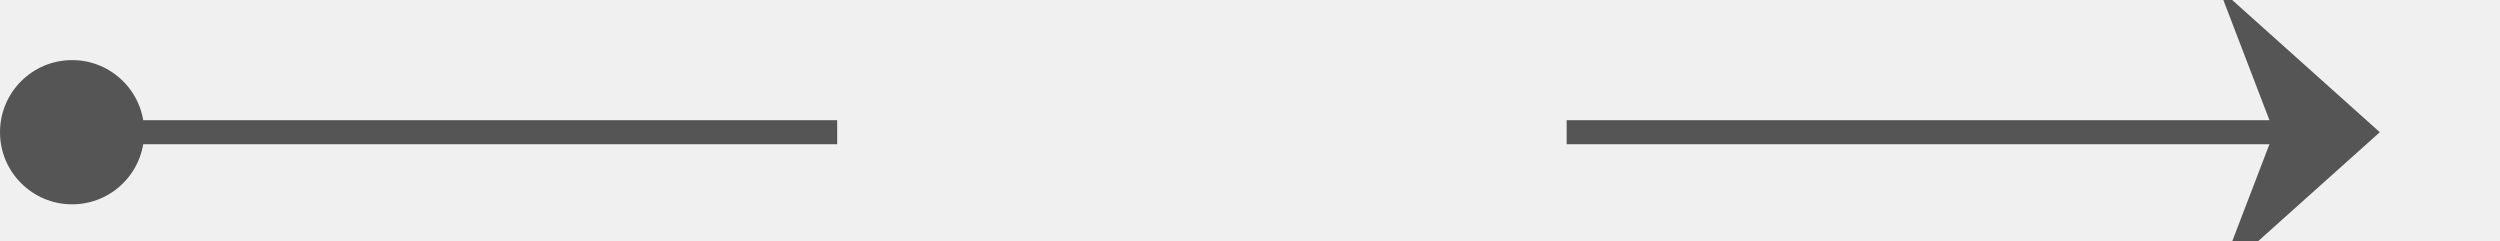
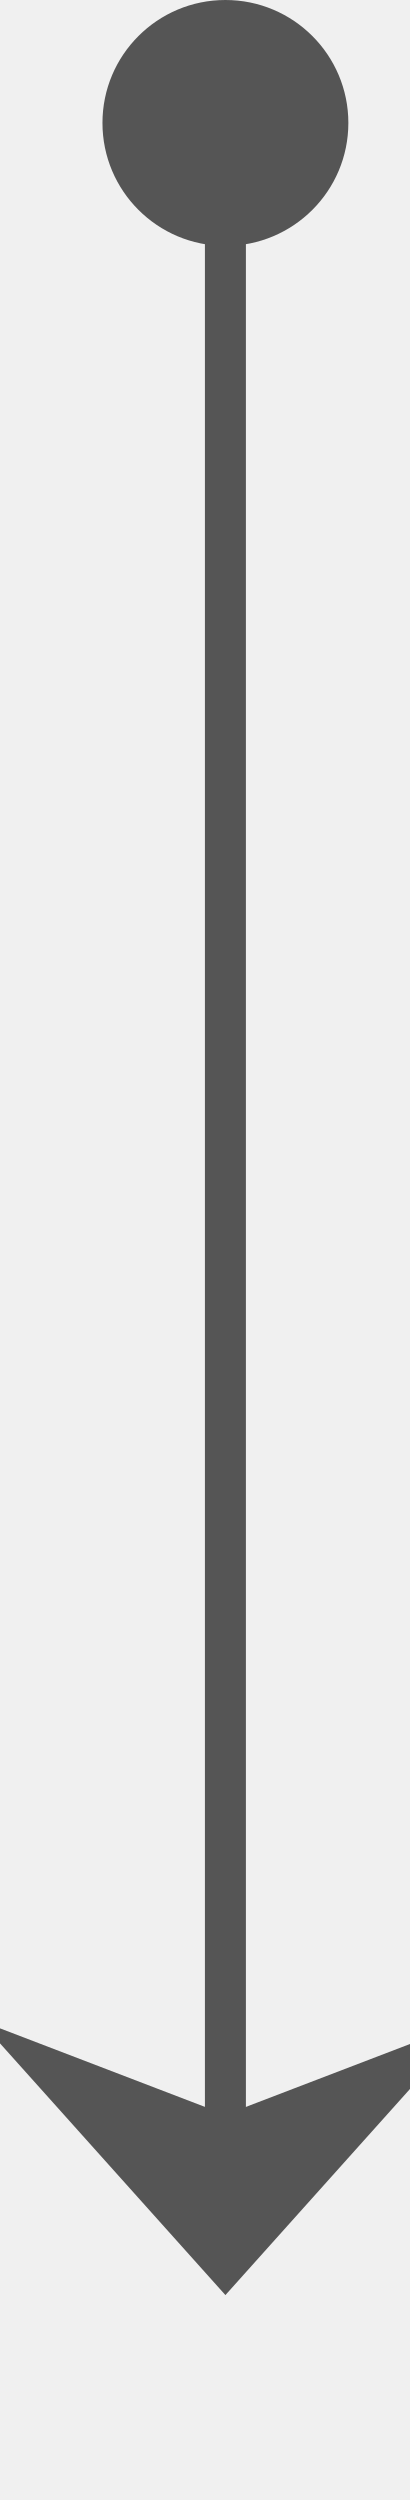
- <svg xmlns="http://www.w3.org/2000/svg" version="1.1" width="104px" height="10px" preserveAspectRatio="xMinYMid meet" viewBox="651 127  104 8">
-   <defs>
-     <mask fill="white" id="clip568">
-       <path d="M 685.827 117  L 716.173 117  L 716.173 145  L 685.827 145  Z M 642 115  L 766 115  L 766 147  L 642 147  Z " fill-rule="evenodd" />
-     </mask>
-   </defs>
-   <path d="M 685.827 131.5  L 652 131.5  M 716.173 131.5  L 749 131.5  " stroke-width="1" stroke="#555555" fill="none" />
-   <path d="M 654 128.5  A 3 3 0 0 0 651 131.5 A 3 3 0 0 0 654 134.5 A 3 3 0 0 0 657 131.5 A 3 3 0 0 0 654 128.5 Z M 743.3 137.5  L 750 131.5  L 743.3 125.5  L 745.6 131.5  L 743.3 137.5  Z " fill-rule="nonzero" fill="#555555" stroke="none" mask="url(#clip568)" />
+ <svg xmlns="http://www.w3.org/2000/svg" version="1.1" width="10px" height="61px" preserveAspectRatio="xMidYMin meet" viewBox="973 528  8 61">
+   <path d="M 977.5 529  L 977.5 583  " stroke-width="1" stroke="#555555" fill="none" />
+   <path d="M 977.5 528  A 3 3 0 0 0 974.5 531 A 3 3 0 0 0 977.5 534 A 3 3 0 0 0 980.5 531 A 3 3 0 0 0 977.5 528 Z M 971.5 577.3  L 977.5 584  L 983.5 577.3  L 977.5 579.6  L 971.5 577.3  Z " fill-rule="nonzero" fill="#555555" stroke="none" />
</svg>
